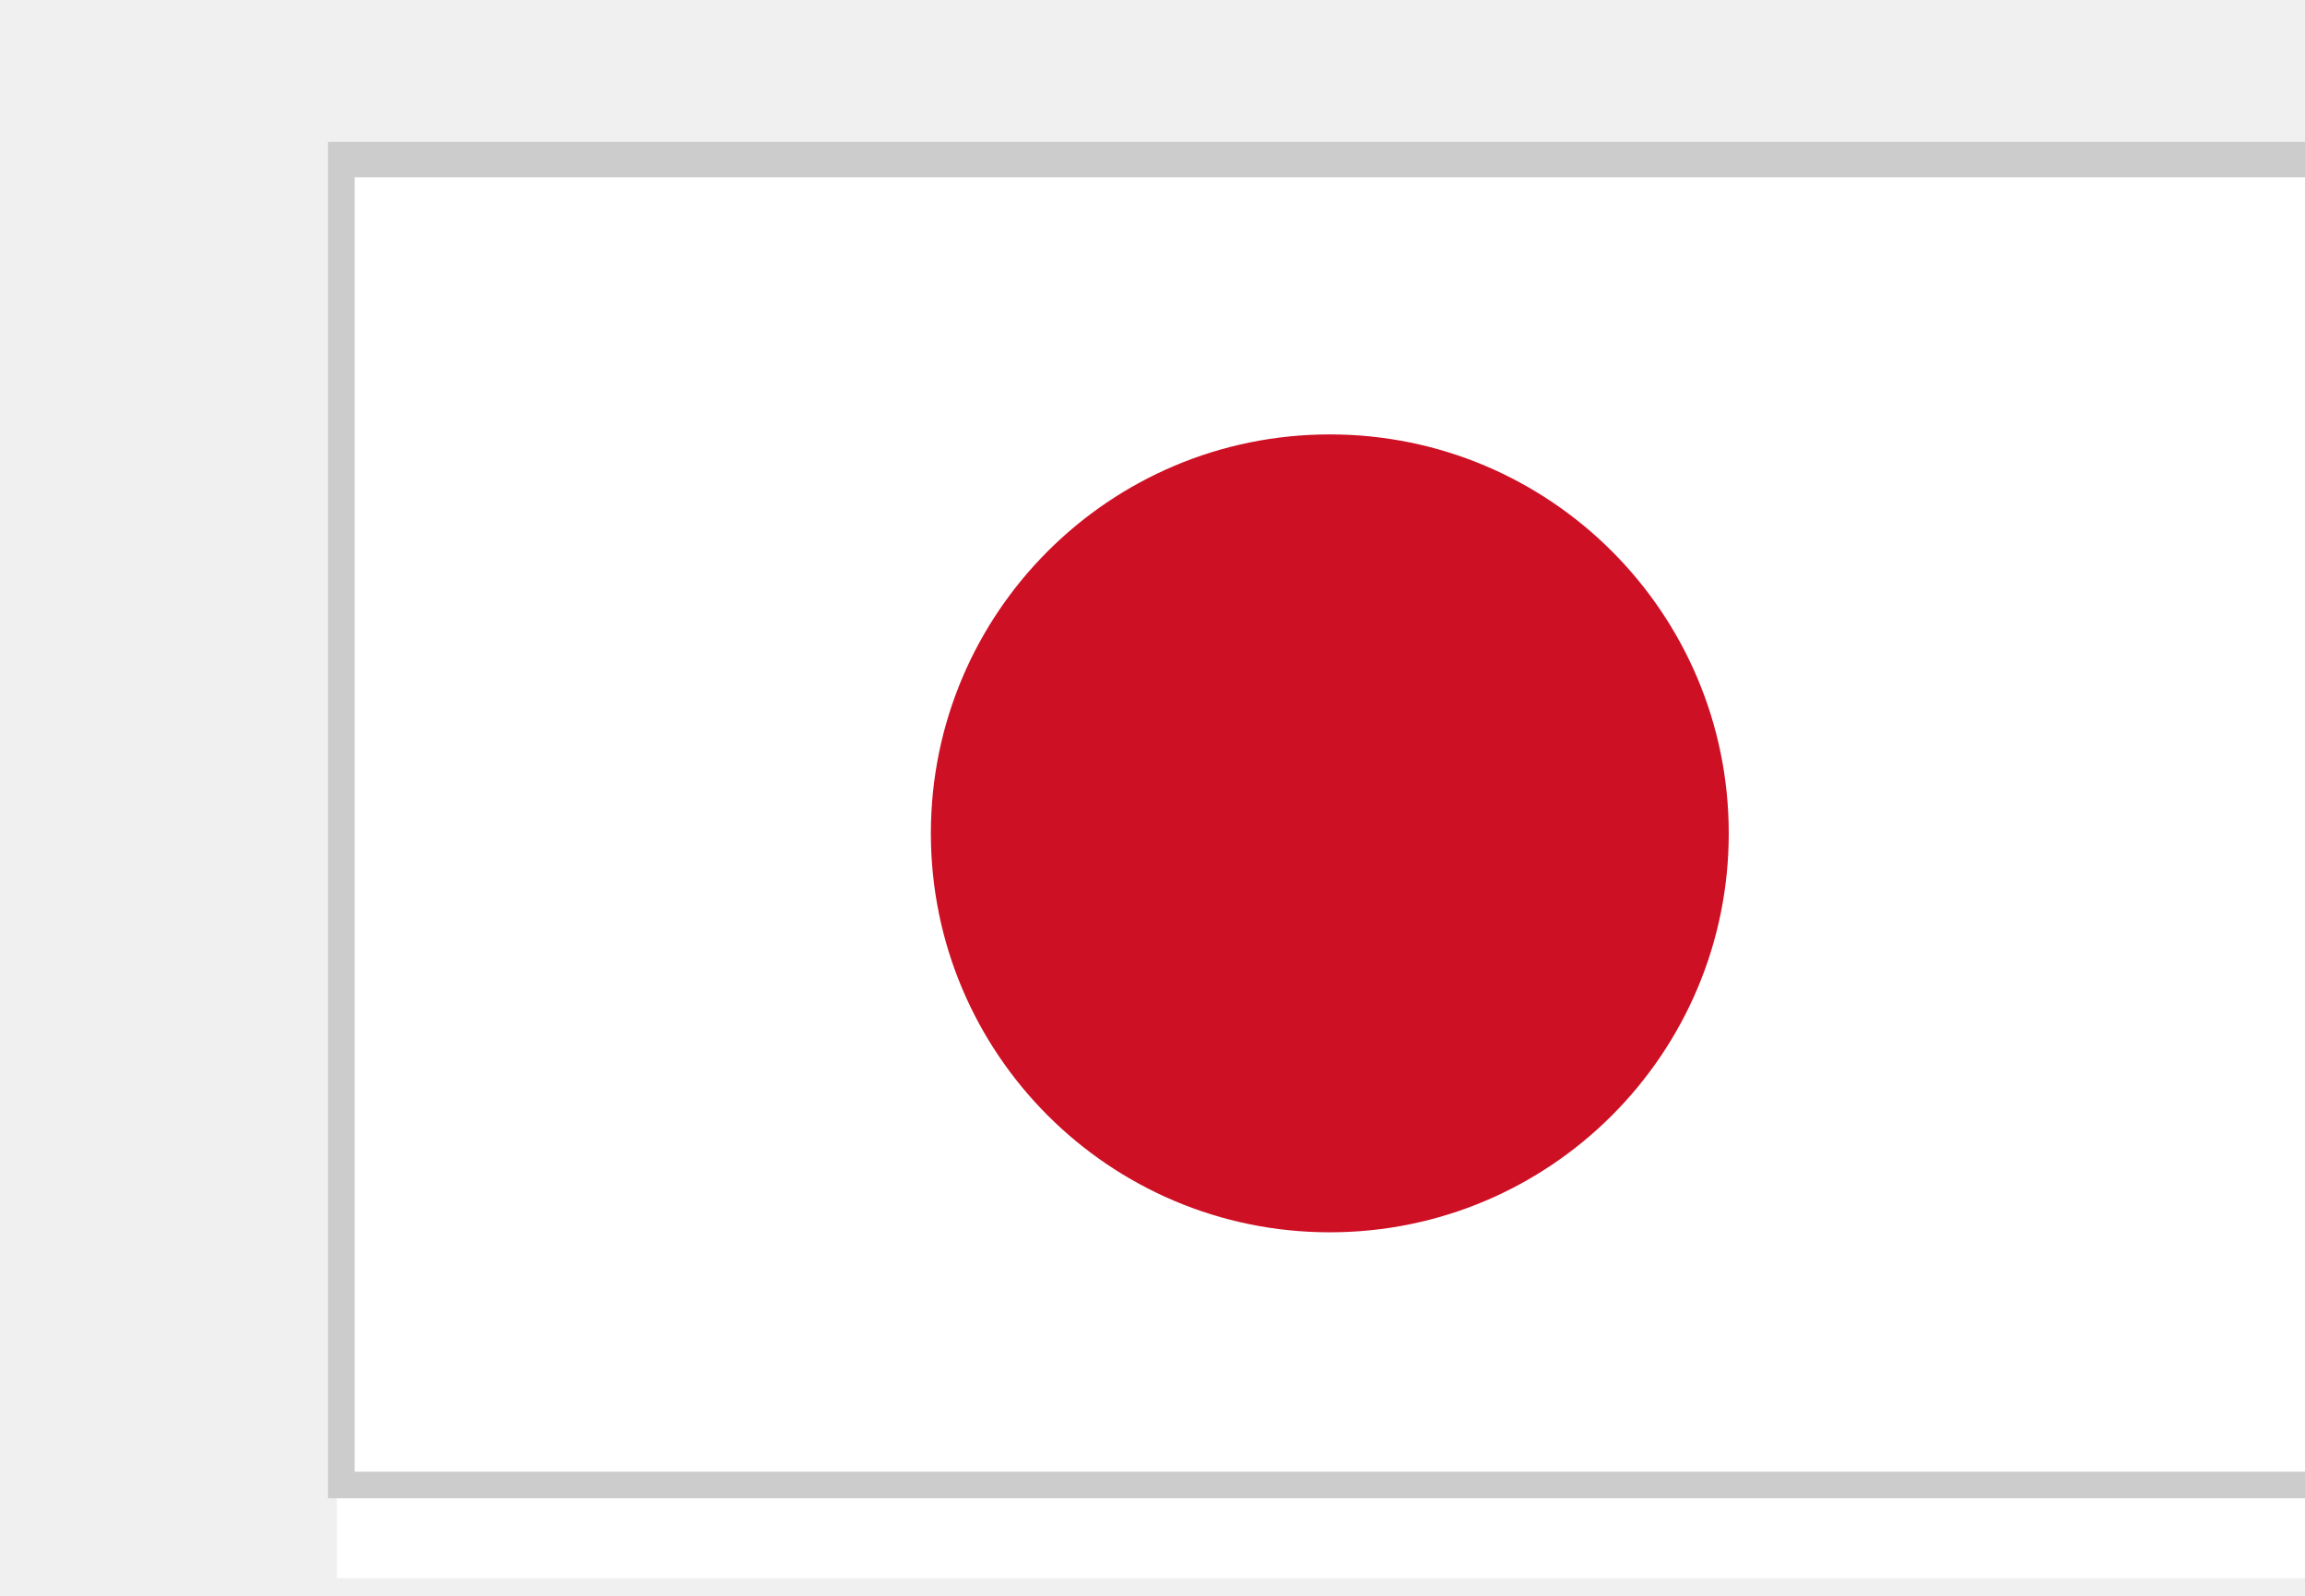
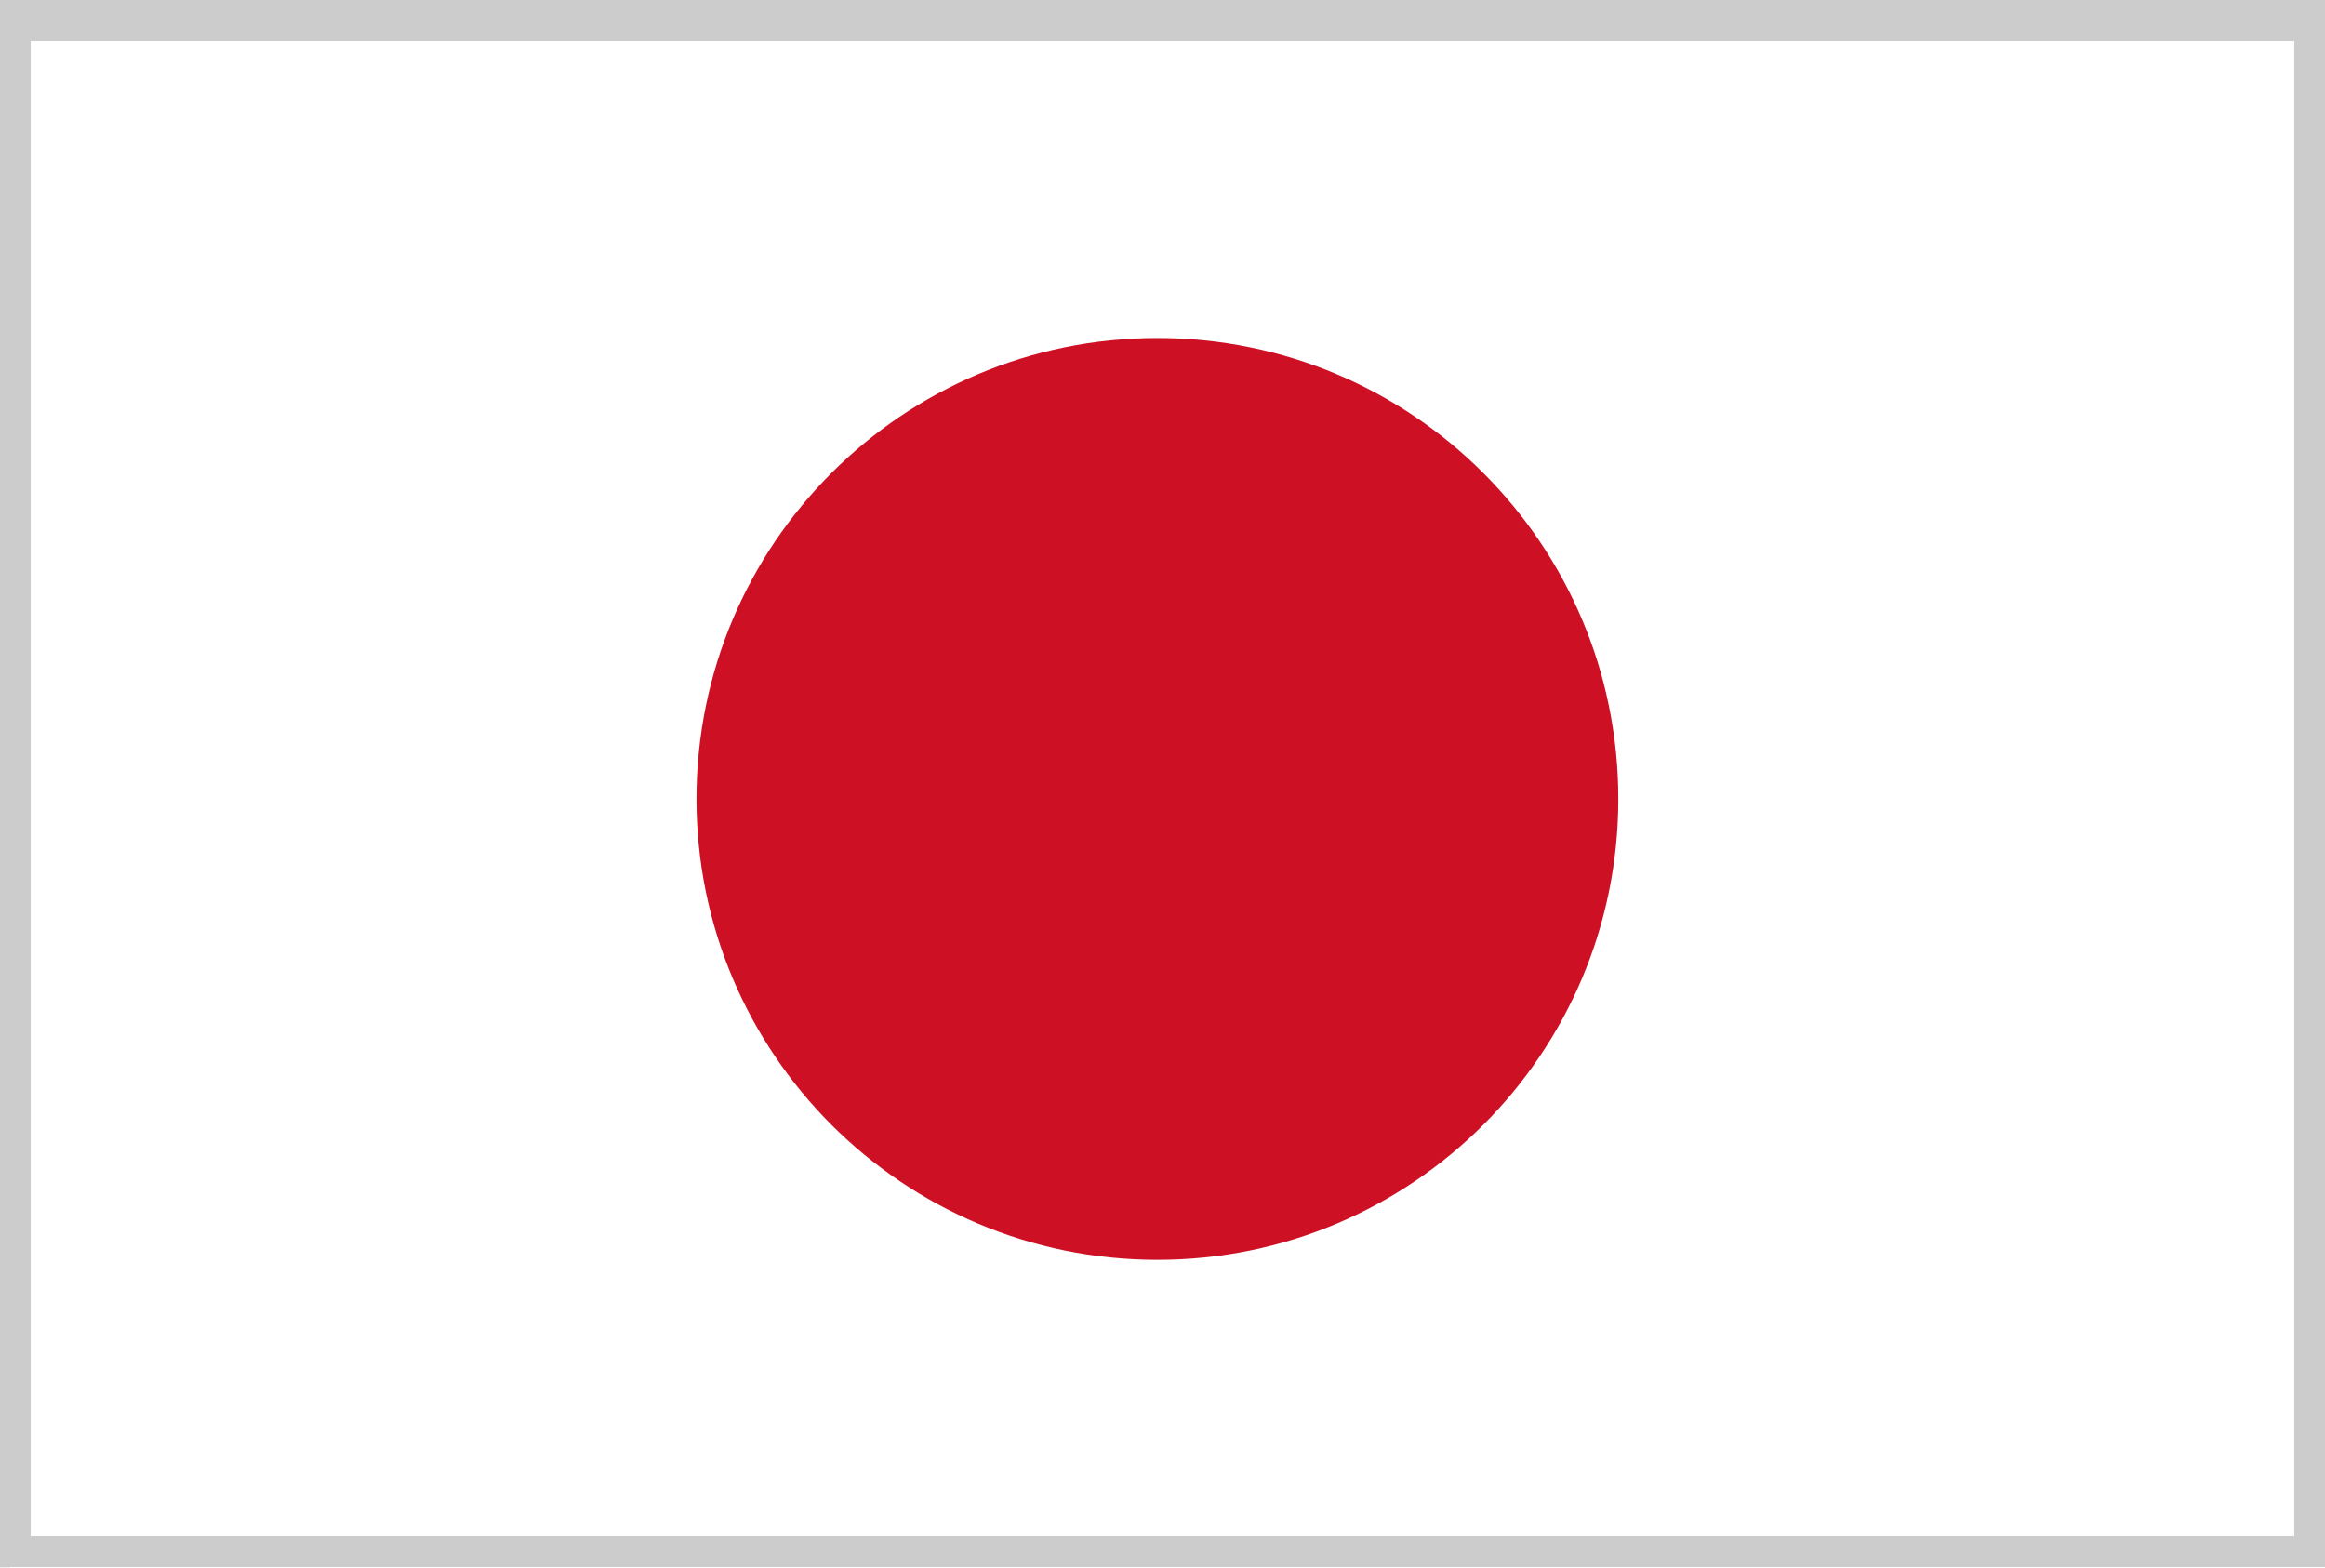
- <svg xmlns="http://www.w3.org/2000/svg" version="1.1" id="japan" x="0px" y="0px" viewBox="-496 376 26 18" style="enable-background:new -496 375 30 20;" xml:space="preserve">
-   <style type="text/css">
- 	.st0{fill:#FFFFFF;}
- 	.st1{fill:#CCCCCC;}
- 	.st2{fill:#CE1025;}
- </style>
+ <svg xmlns="http://www.w3.org/2000/svg" version="1.1" id="japan" x="0px" y="0px" width="267.162px" height="180.068px" viewBox="-452.454 486.908 267.162 180.068" enable-background="new -452.454 486.908 267.162 180.068" xml:space="preserve">
  <g>
    <g>
-       <rect x="-492.2" y="377.8" class="st0" width="26" height="16" />
-       <path class="st1" d="M-469.6,392.9h-22.7v-15.3h22.7V392.9z M-492,392.6h22.1V378H-492V392.6z" />
+       <rect x="-451.277" y="489.262" fill="#FFFFFF" width="306" height="188.308" />
+       <path fill="#CCCCCC" d="M-185.292,666.977h-267.162V486.908h267.162V666.977z M-448.923,663.446h260.1V491.615h-260.1V663.446z" />
    </g>
    <g>
-       <circle class="st2" cx="-481" cy="385.4" r="4.5" />
+       <circle fill="#CE1025" cx="-319.461" cy="578.708" r="52.962" />
    </g>
  </g>
</svg>
